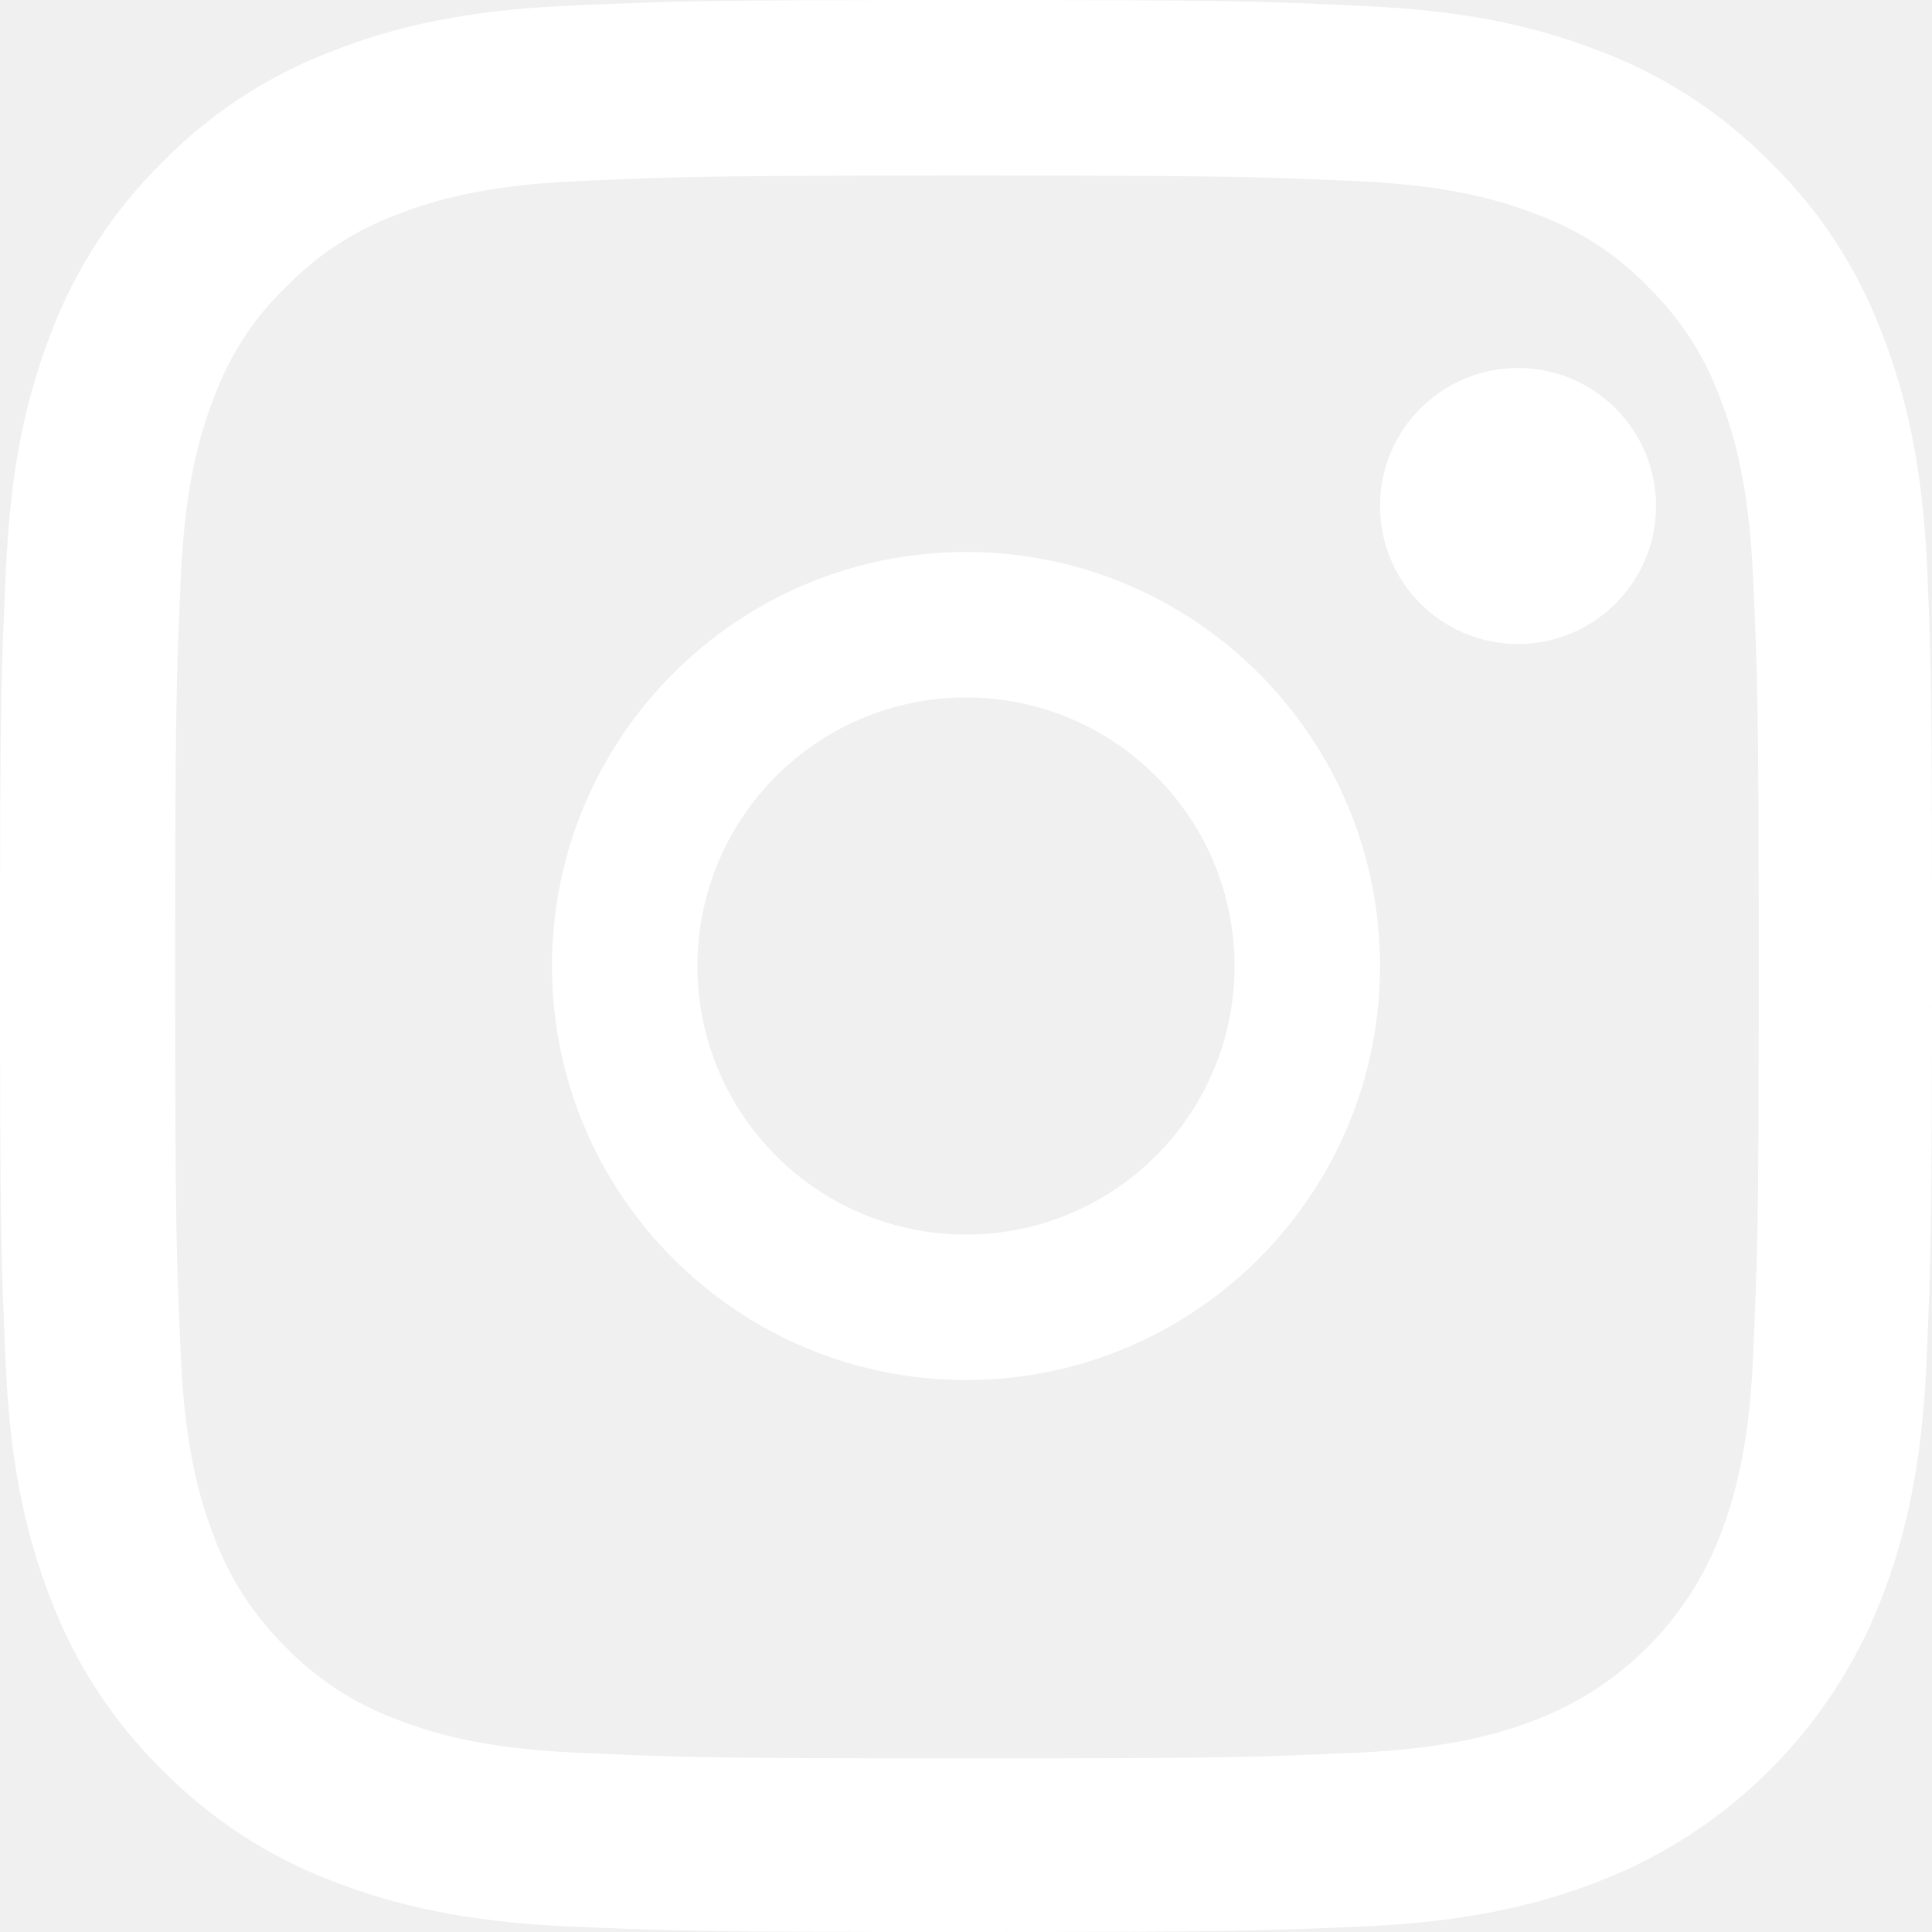
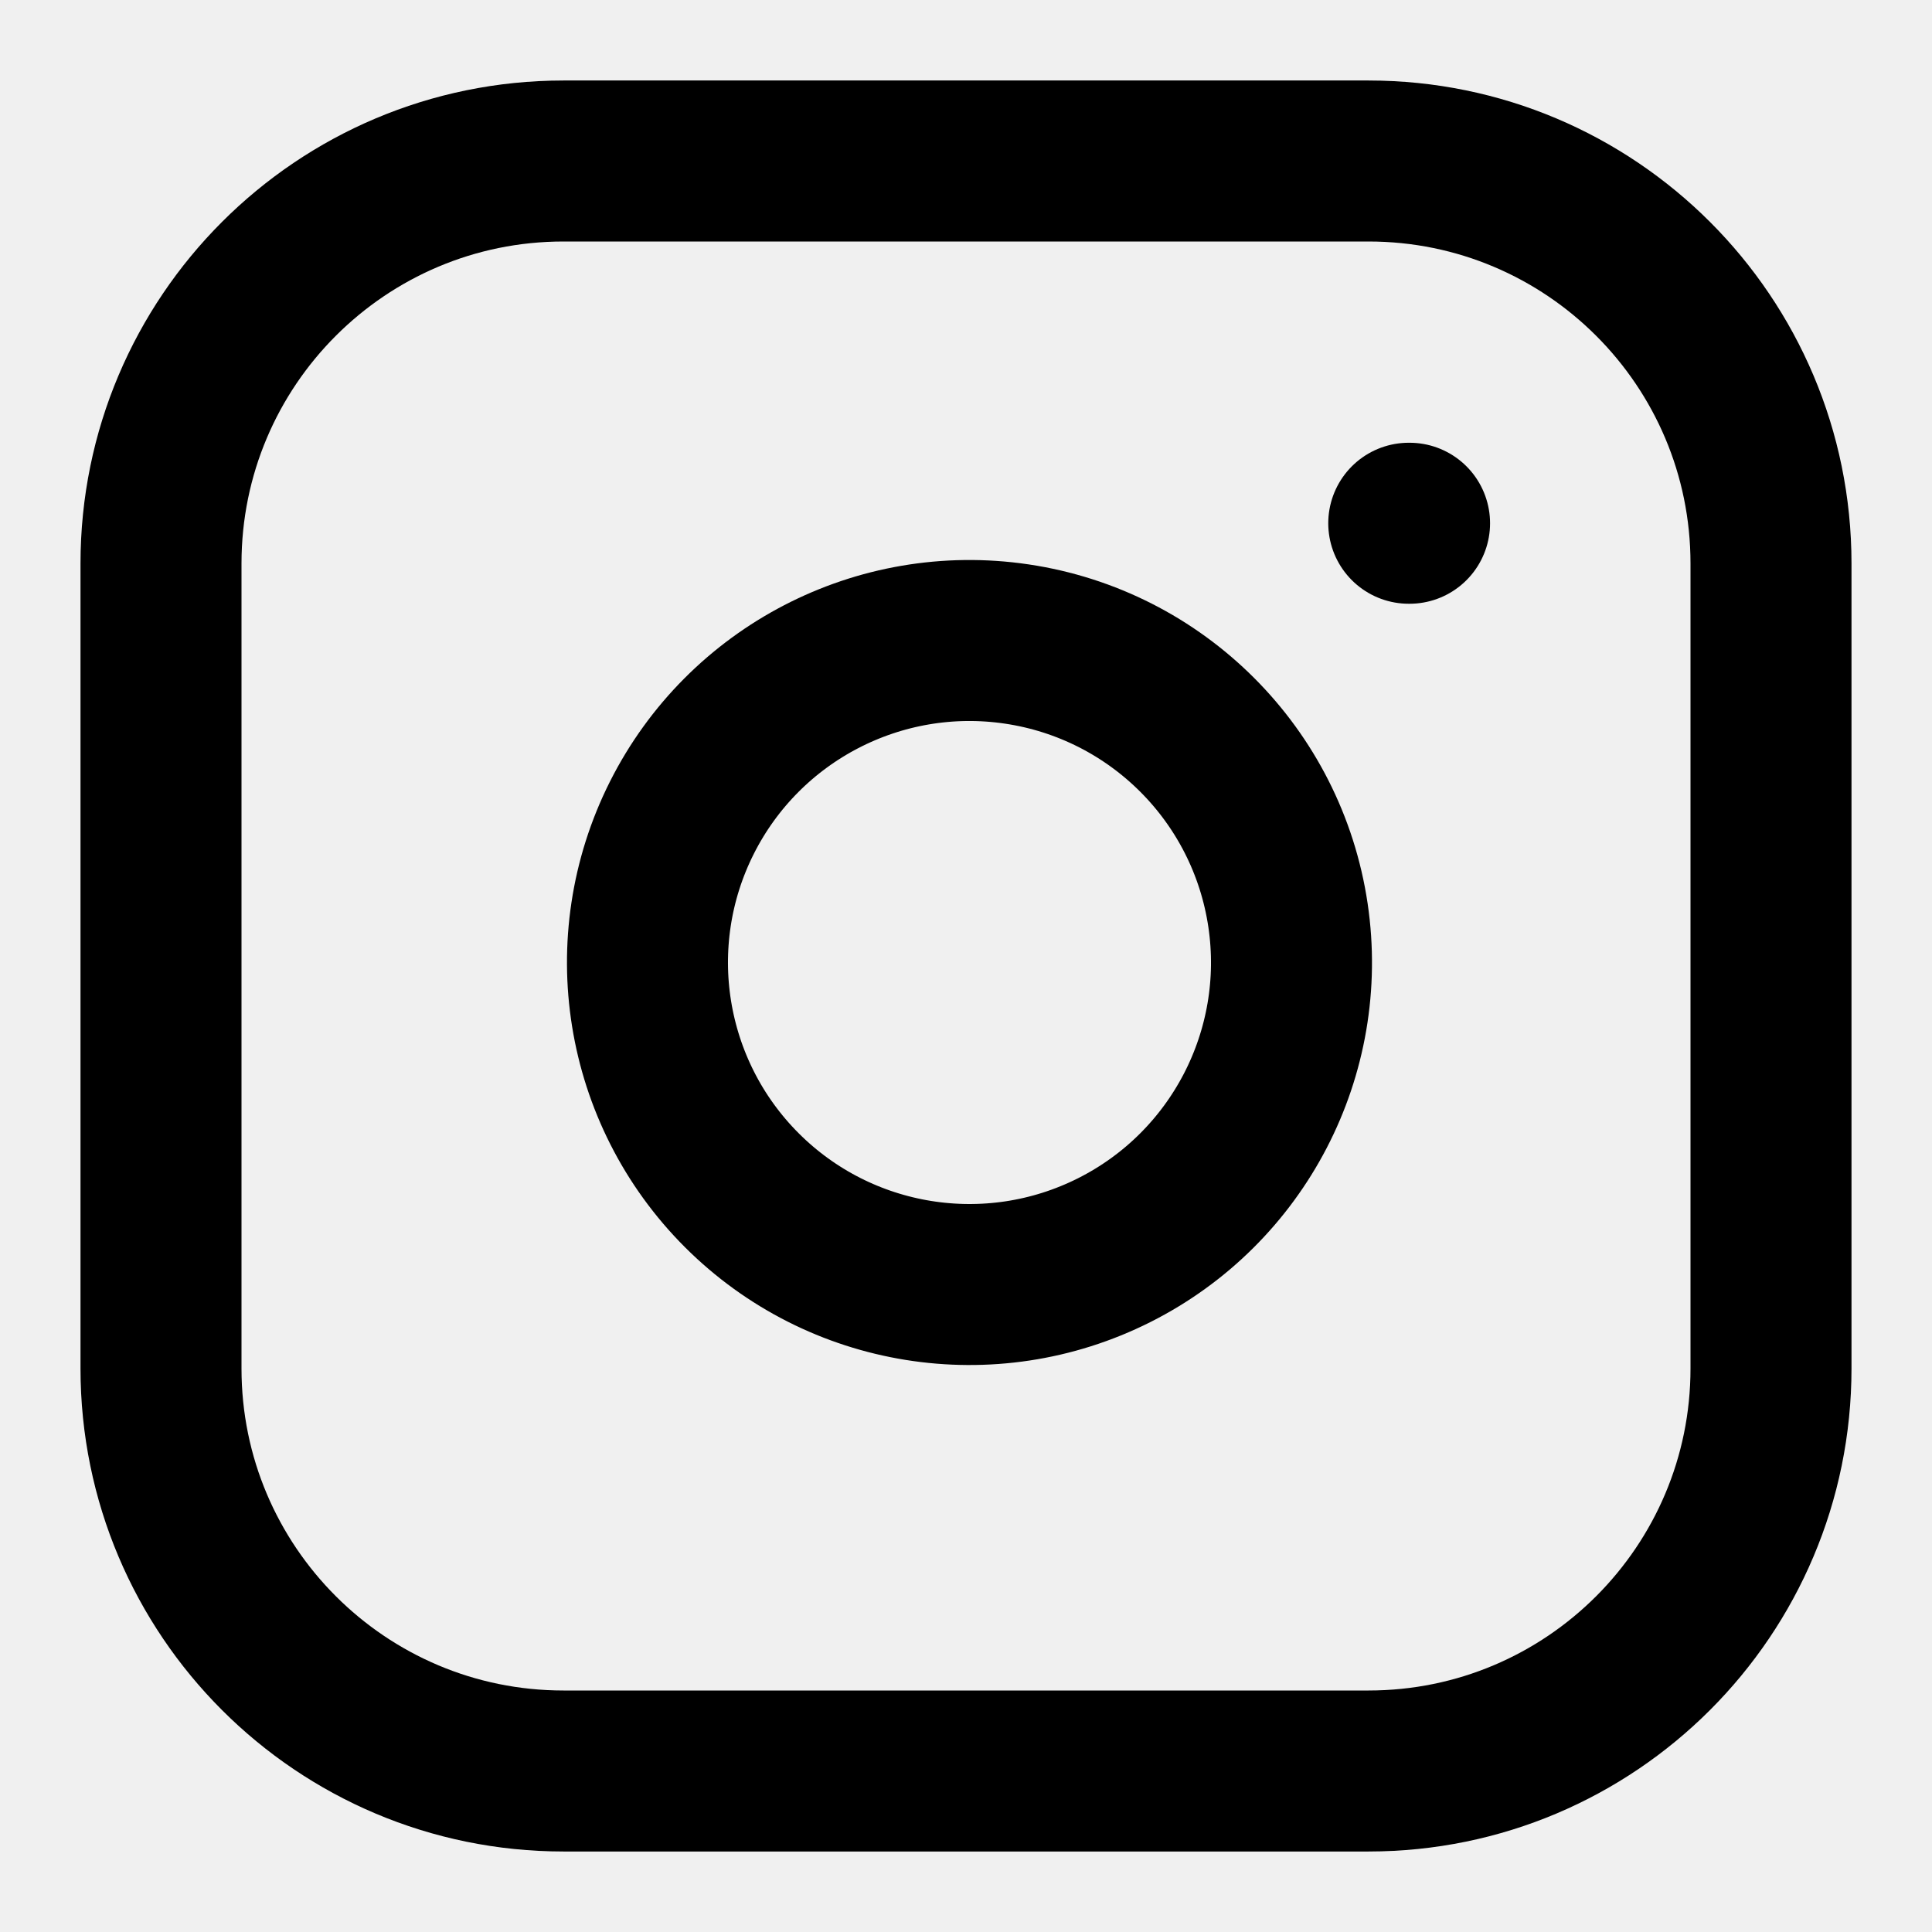
- <svg xmlns="http://www.w3.org/2000/svg" width="21" height="21" viewBox="0 0 21 21" fill="none">
-   <path d="M20.947 6.174C20.897 5.058 20.717 4.291 20.458 3.626C20.192 2.921 19.781 2.289 19.244 1.764C18.719 1.231 18.083 0.816 17.385 0.554C16.716 0.295 15.953 0.115 14.837 0.066C13.713 0.012 13.356 0 10.504 0C7.652 0 7.295 0.012 6.175 0.062C5.059 0.111 4.292 0.291 3.627 0.55C2.921 0.816 2.29 1.227 1.764 1.764C1.231 2.289 0.817 2.925 0.554 3.622C0.295 4.291 0.115 5.054 0.066 6.17C0.012 7.294 0 7.651 0 10.502C0 13.353 0.012 13.71 0.062 14.83C0.111 15.946 0.291 16.713 0.55 17.378C0.817 18.083 1.231 18.715 1.764 19.24C2.29 19.773 2.926 20.188 3.623 20.45C4.292 20.709 5.055 20.889 6.171 20.939C7.291 20.988 7.648 21 10.5 21C13.352 21 13.709 20.988 14.829 20.939C15.945 20.889 16.712 20.709 17.377 20.45C18.788 19.905 19.904 18.789 20.45 17.378C20.709 16.709 20.889 15.946 20.939 14.83C20.988 13.71 21 13.353 21 10.502C21 7.651 20.996 7.294 20.947 6.174ZM19.055 14.748C19.01 15.774 18.838 16.328 18.694 16.697C18.341 17.611 17.615 18.338 16.7 18.691C16.331 18.834 15.773 19.006 14.751 19.051C13.643 19.101 13.311 19.113 10.508 19.113C7.706 19.113 7.369 19.101 6.265 19.051C5.24 19.006 4.686 18.834 4.316 18.691C3.861 18.522 3.447 18.256 3.11 17.907C2.761 17.566 2.495 17.156 2.326 16.701C2.183 16.332 2.011 15.774 1.966 14.752C1.916 13.645 1.904 13.312 1.904 10.51C1.904 7.708 1.916 7.372 1.966 6.268C2.011 5.243 2.183 4.689 2.326 4.32C2.495 3.864 2.761 3.45 3.114 3.114C3.455 2.765 3.865 2.498 4.321 2.33C4.69 2.187 5.248 2.014 6.27 1.969C7.378 1.92 7.71 1.908 10.512 1.908C13.319 1.908 13.651 1.92 14.755 1.969C15.781 2.014 16.335 2.187 16.704 2.33C17.159 2.498 17.574 2.765 17.91 3.114C18.259 3.454 18.526 3.864 18.694 4.32C18.838 4.689 19.01 5.247 19.055 6.268C19.104 7.376 19.117 7.708 19.117 10.51C19.117 13.312 19.104 13.64 19.055 14.748Z" fill="white" />
-   <path d="M10.5 6C8.016 6 6 8.016 6 10.5C6 12.985 8.016 15 10.5 15C12.985 15 15 12.985 15 10.5C15 8.016 12.985 6 10.5 6ZM10.5 13.419C8.888 13.419 7.581 12.112 7.581 10.5C7.581 8.888 8.888 7.581 10.5 7.581C12.112 7.581 13.419 8.888 13.419 10.5C13.419 12.112 12.112 13.419 10.5 13.419Z" fill="white" />
-   <path d="M18 5.5C18 6.328 17.328 7 16.5 7C15.672 7 15 6.328 15 5.5C15 4.671 15.672 4 16.5 4C17.328 4 18 4.671 18 5.5Z" fill="white" />
+ <svg xmlns="http://www.w3.org/2000/svg" width="24" height="24" viewBox="0 0 24 24" fill="none" stroke="currentColor" stroke-width="2" stroke-linecap="round" stroke-linejoin="round" class="lucide lucide-instagram">
+   <rect width="20" height="20" x="2" y="2" rx="5" ry="5" />
+   <path d="M16 11.37A4 4 0 1 1 12.63 8 4 4 0 0 1 16 11.37z" />
+   <line x1="17.5" x2="17.51" y1="6.5" y2="6.5" />
</svg>
